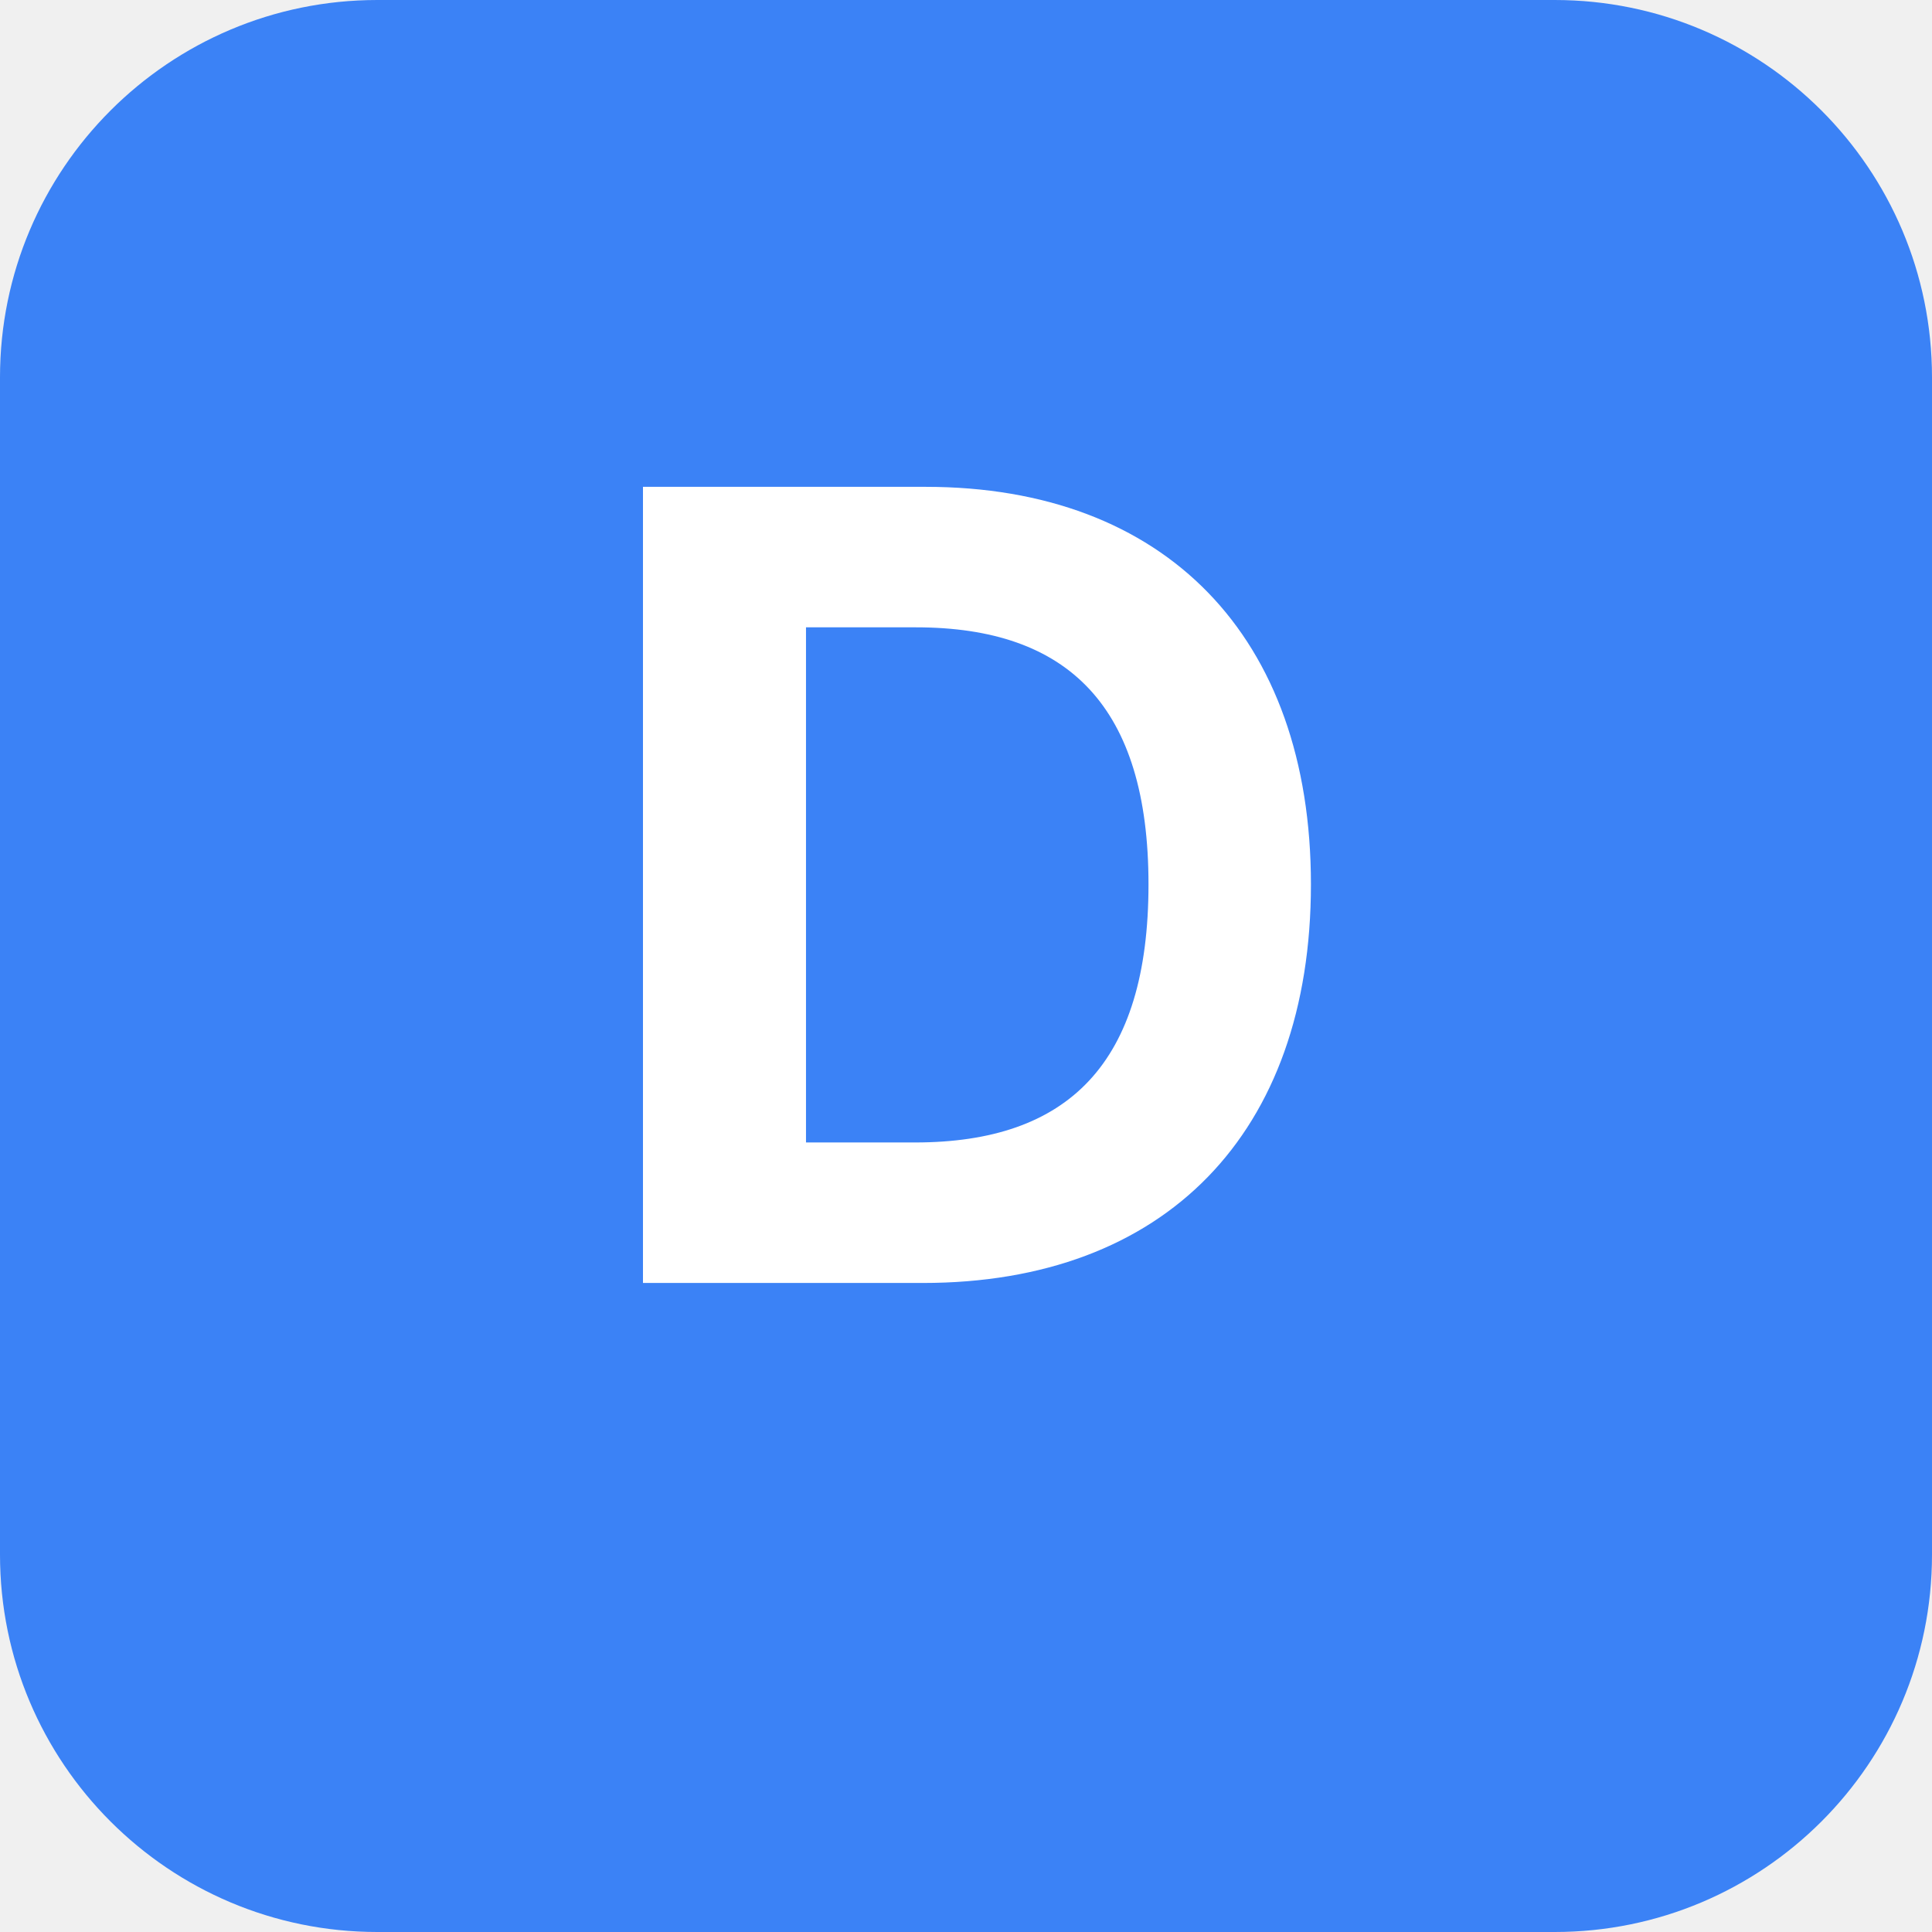
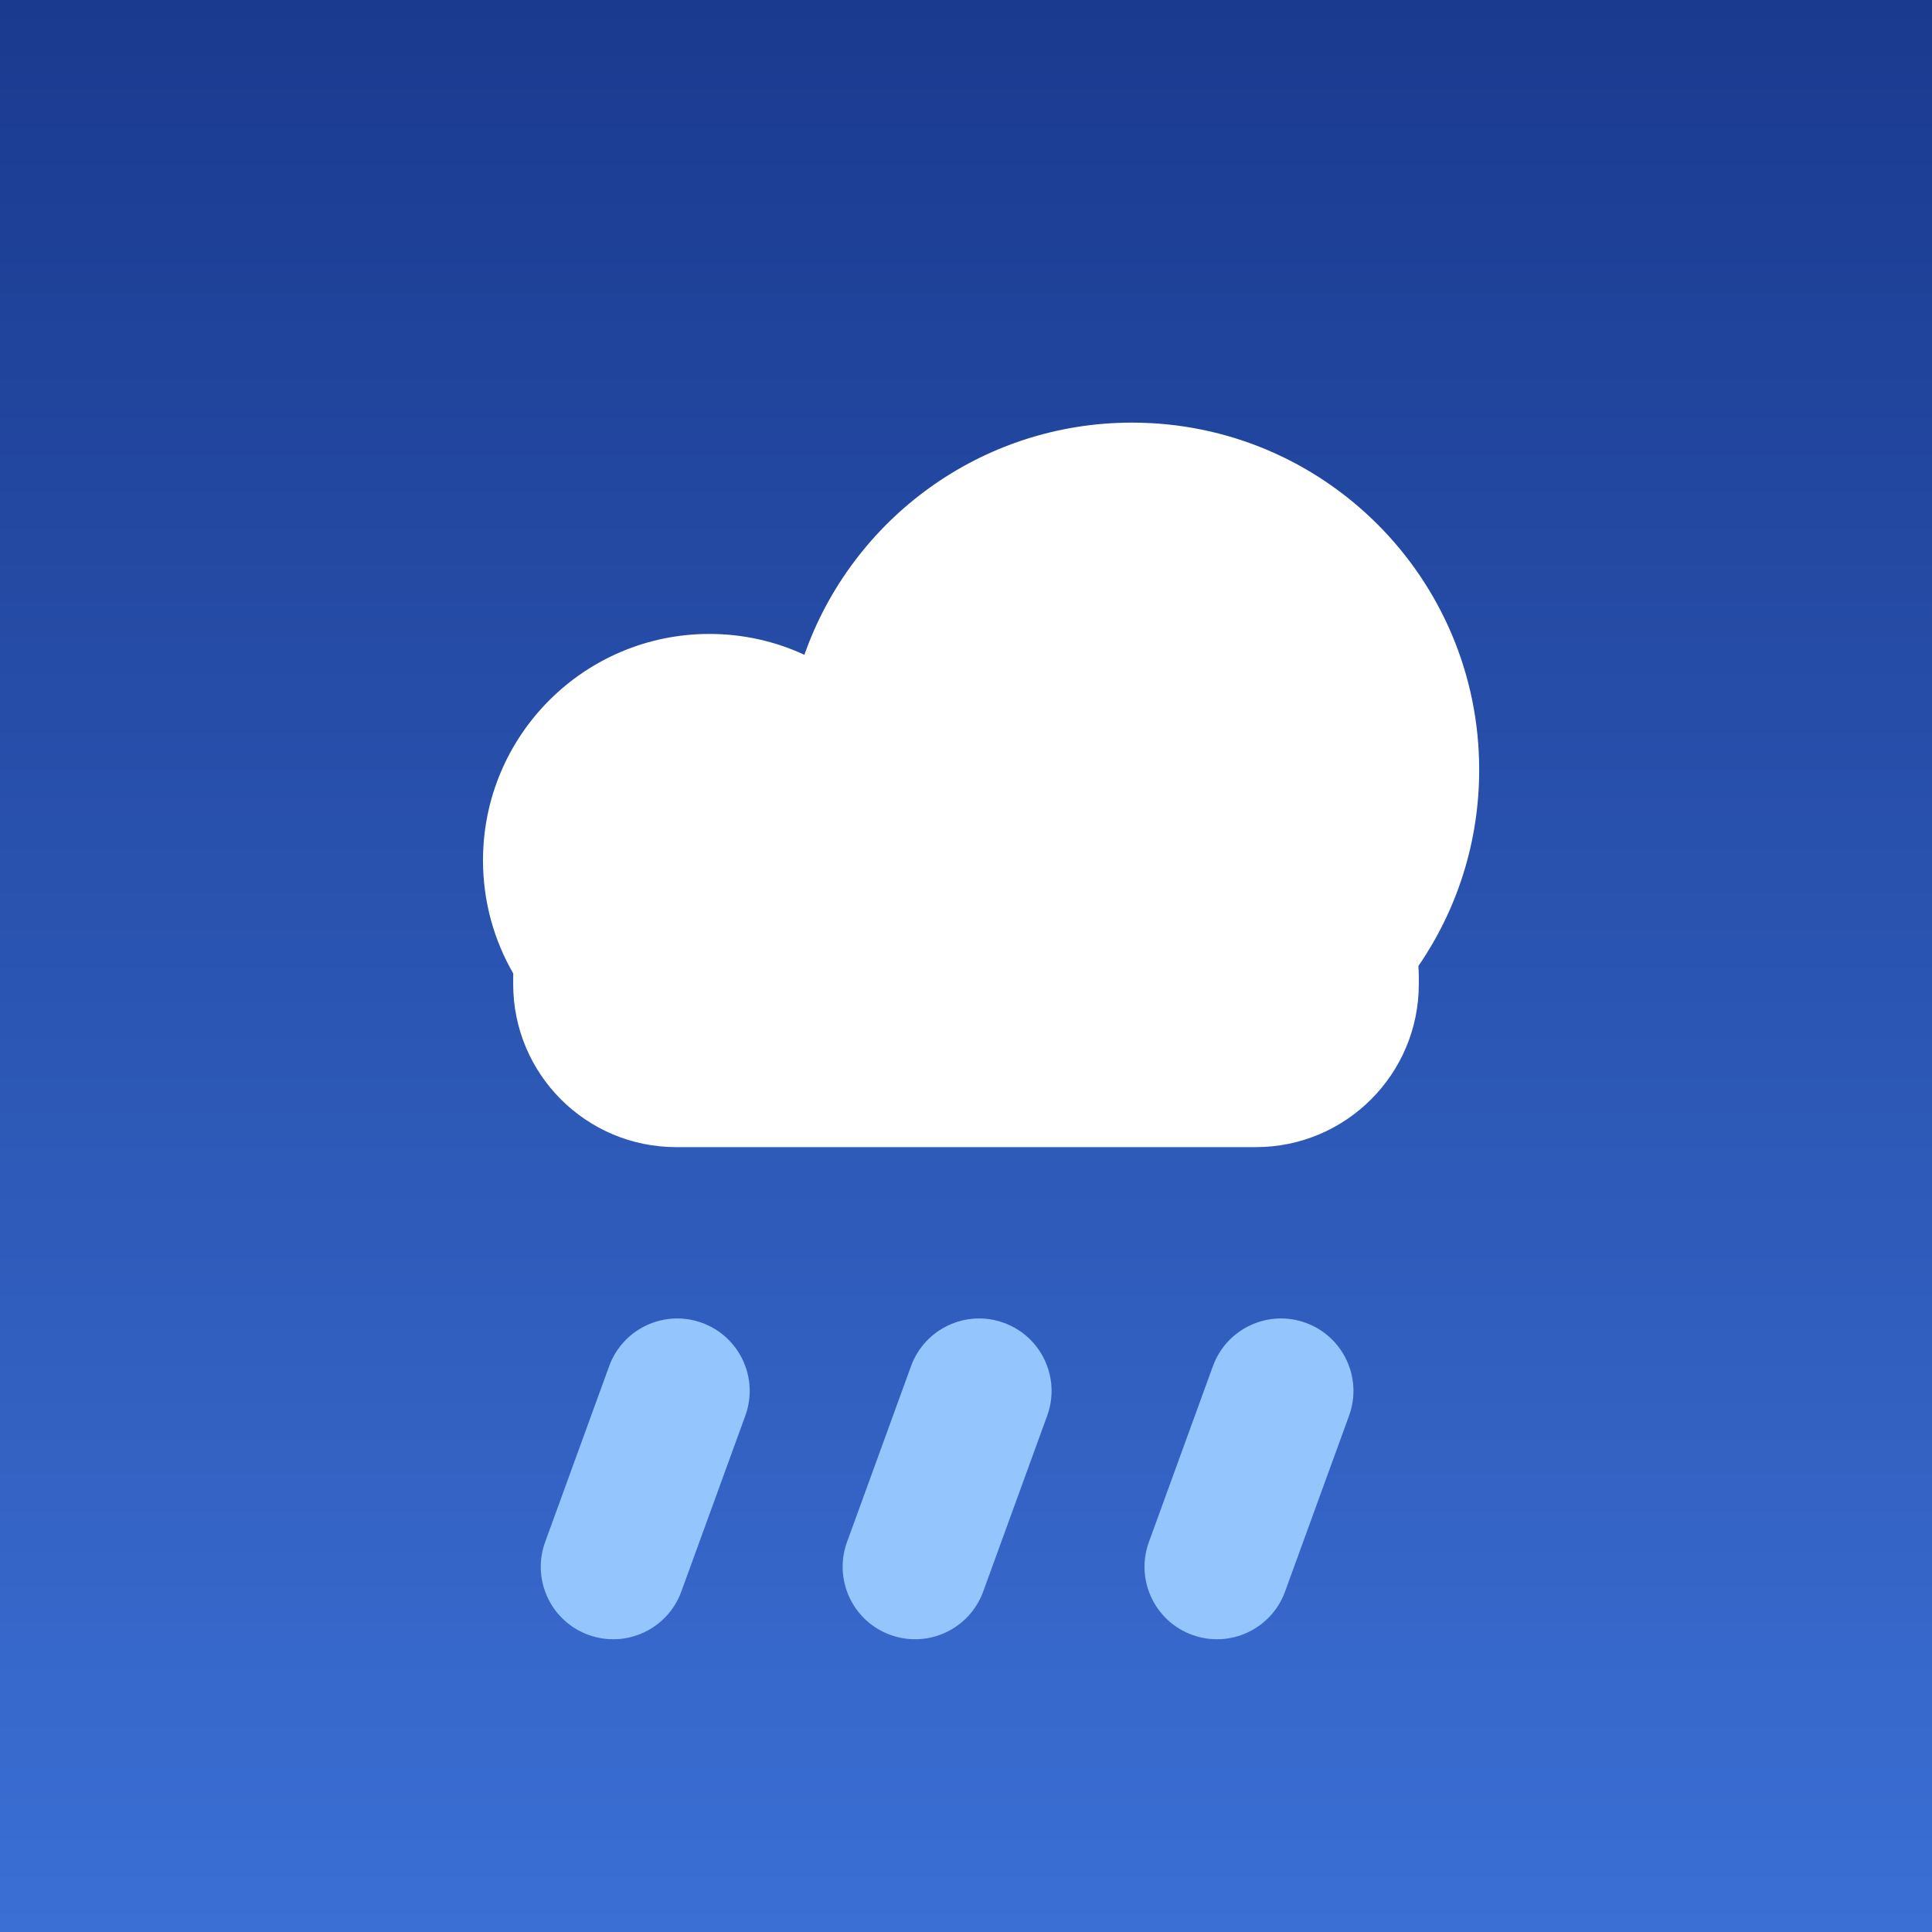
- <svg xmlns="http://www.w3.org/2000/svg" viewBox="0 0 512 512">
-   <rect width="512" height="512" rx="100" fill="#3b82f6" />
-   <text x="256" y="340" text-anchor="middle" font-family="system-ui,-apple-system,sans-serif" font-size="290" font-weight="bold" fill="white">D</text>
+ <svg xmlns="http://www.w3.org/2000/svg" viewBox="0 0 256 256" fill="none">
+   <rect width="256" height="256" fill="url(#paint0_linear)" />
+   <path d="M150 56C175.405 56 196 76.595 196 102C196 111.654 193.023 120.611 187.941 128.01C187.98 128.535 188 129.065 188 129.6V130.4C188 142.329 178.329 152 166.4 152H89.6C77.671 152 68 142.329 68 130.4V129.6C68 129.396 68.003 129.193 68.009 128.99C65.46 124.58 64 119.46 64 114C64 97.431 77.431 84 94 84C98.495 84 102.759 84.991 106.587 86.763C112.875 68.847 129.936 56 150 56Z" fill="white" />
+   <rect x="84" y="172" width="19.2" height="44" rx="9.6" transform="rotate(20 84 172)" fill="#94C5FC" />
+   <rect x="124" y="172" width="19.2" height="44" rx="9.6" transform="rotate(20 124 172)" fill="#94C5FC" />
+   <rect x="164" y="172" width="19.2" height="44" rx="9.6" transform="rotate(20 164 172)" fill="#94C5FC" />
+   <defs>
+     <linearGradient id="paint0_linear" x1="128" y1="256" x2="128" y2="0" gradientUnits="userSpaceOnUse">
+       <stop stop-color="#3B6FD4" />
+       <stop offset="1" stop-color="#1A3A8F" />
+     </linearGradient>
+   </defs>
</svg>
